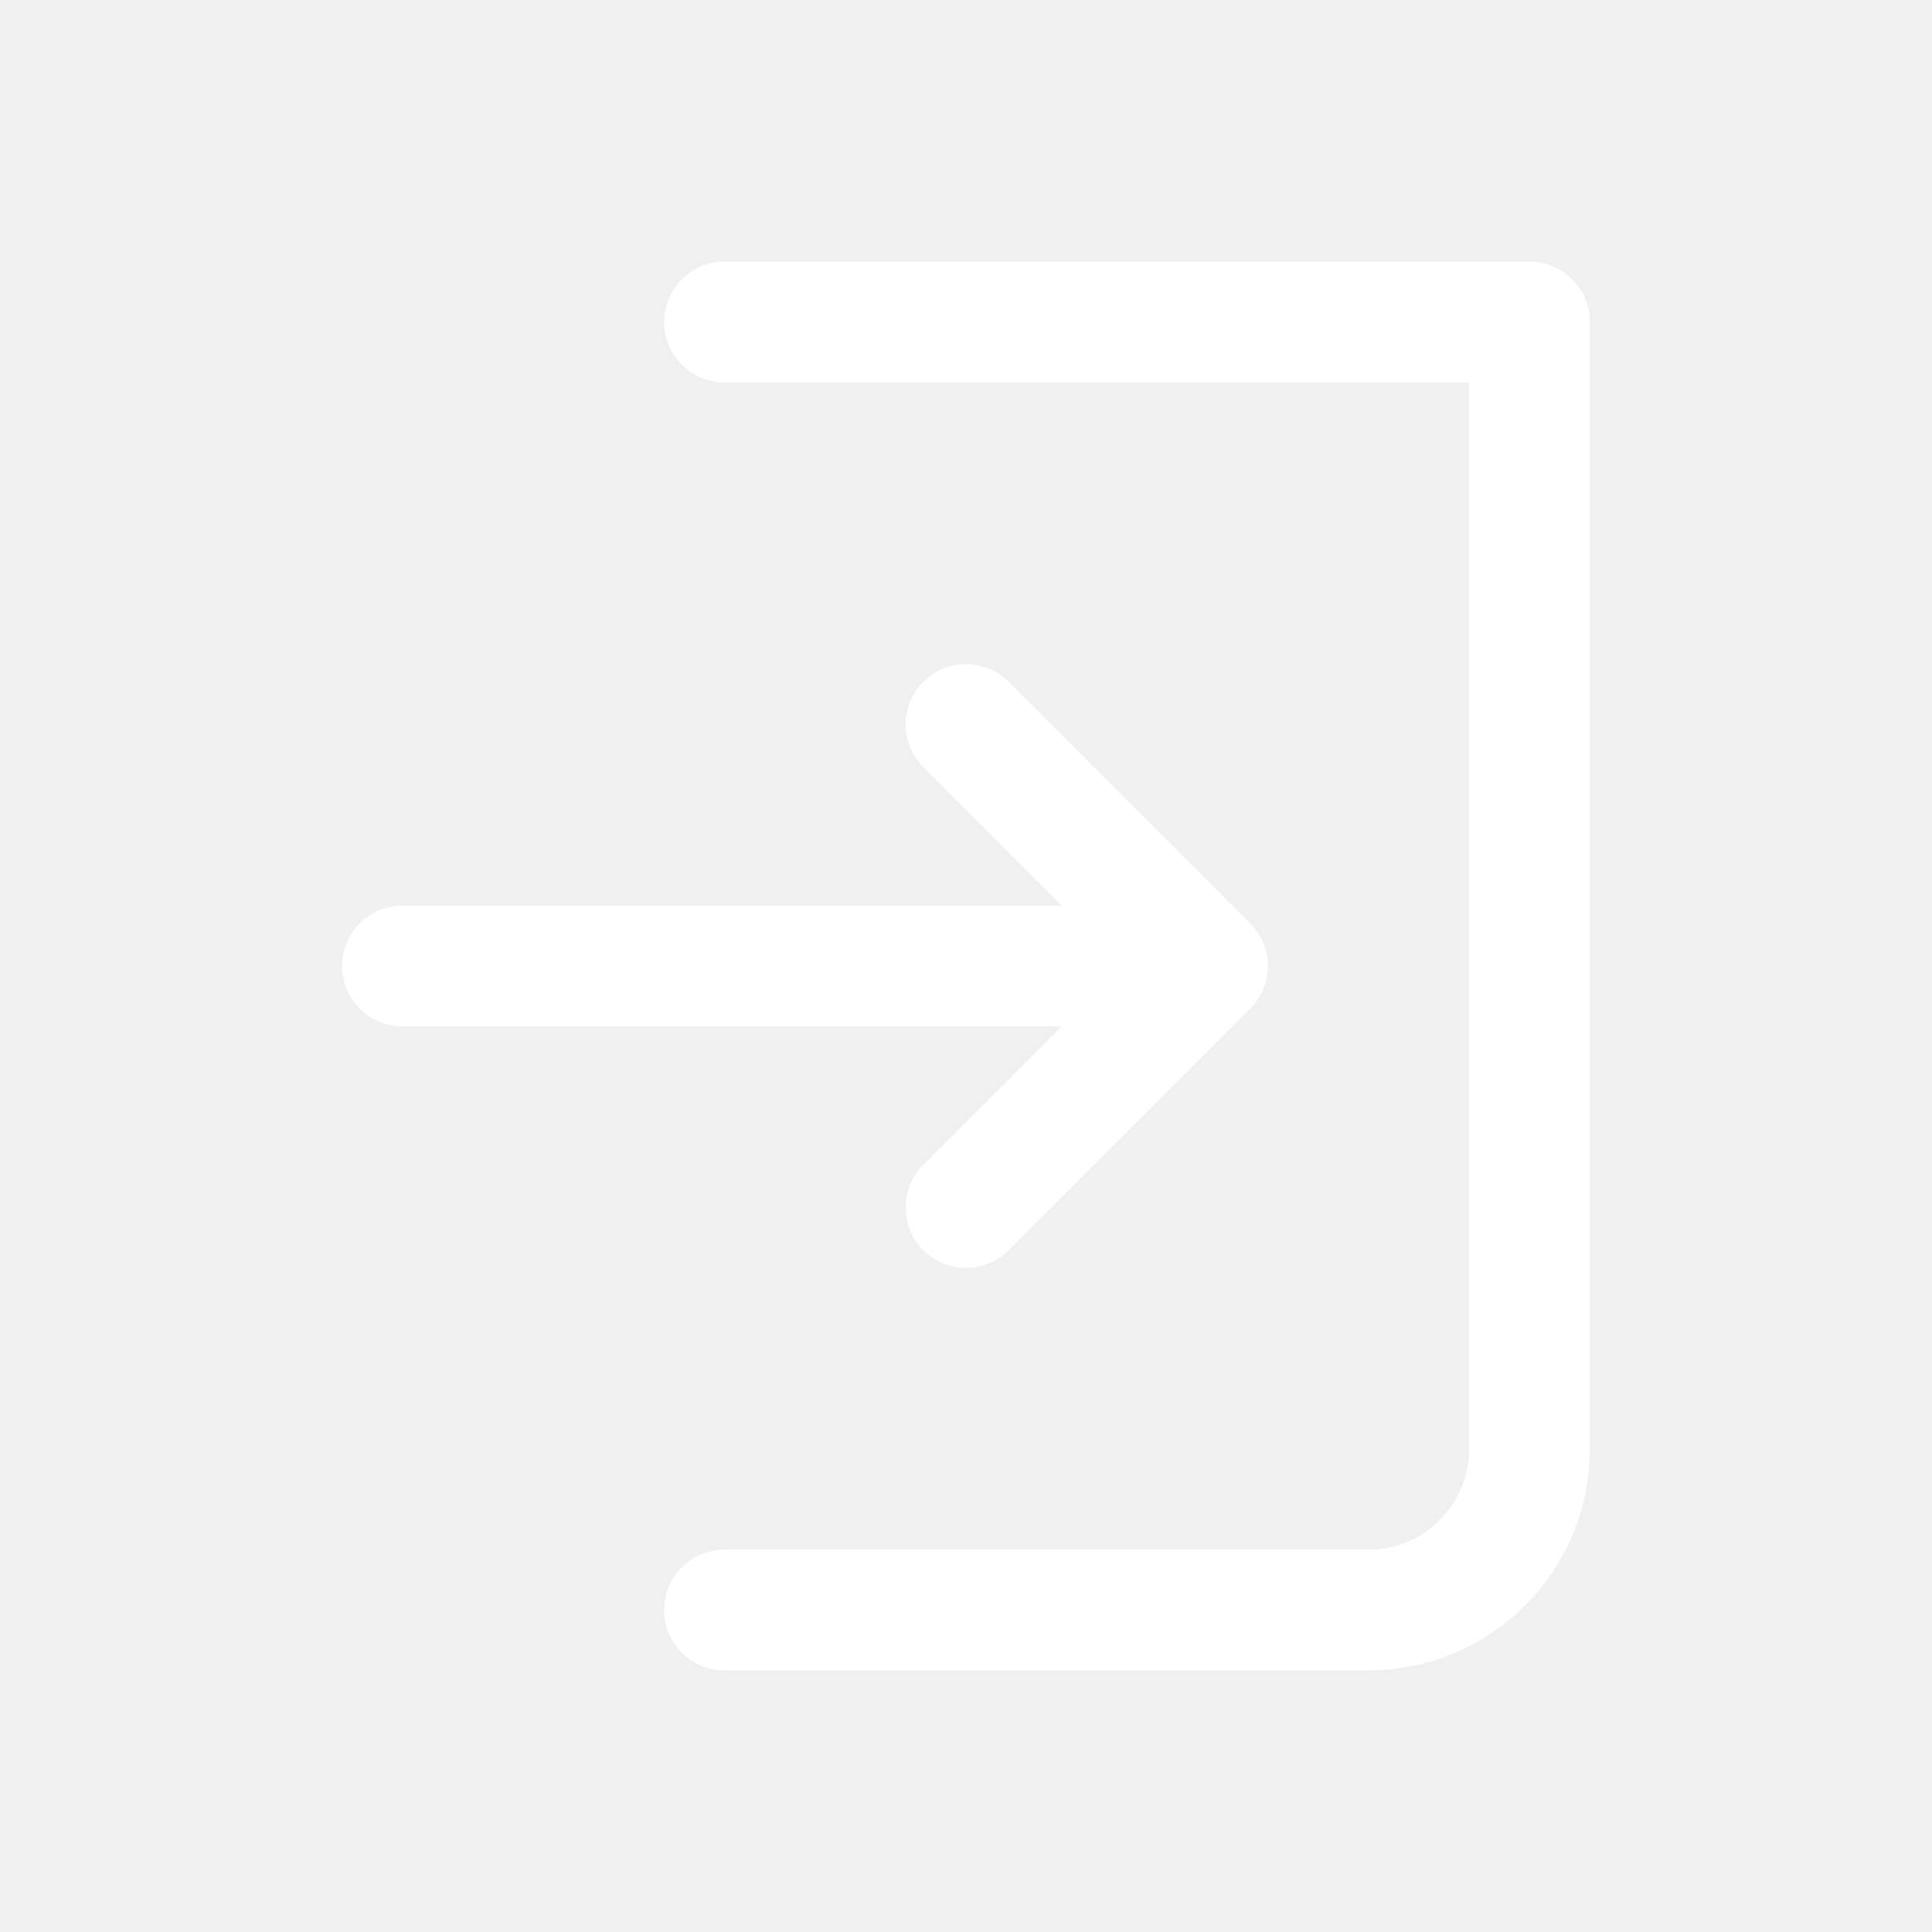
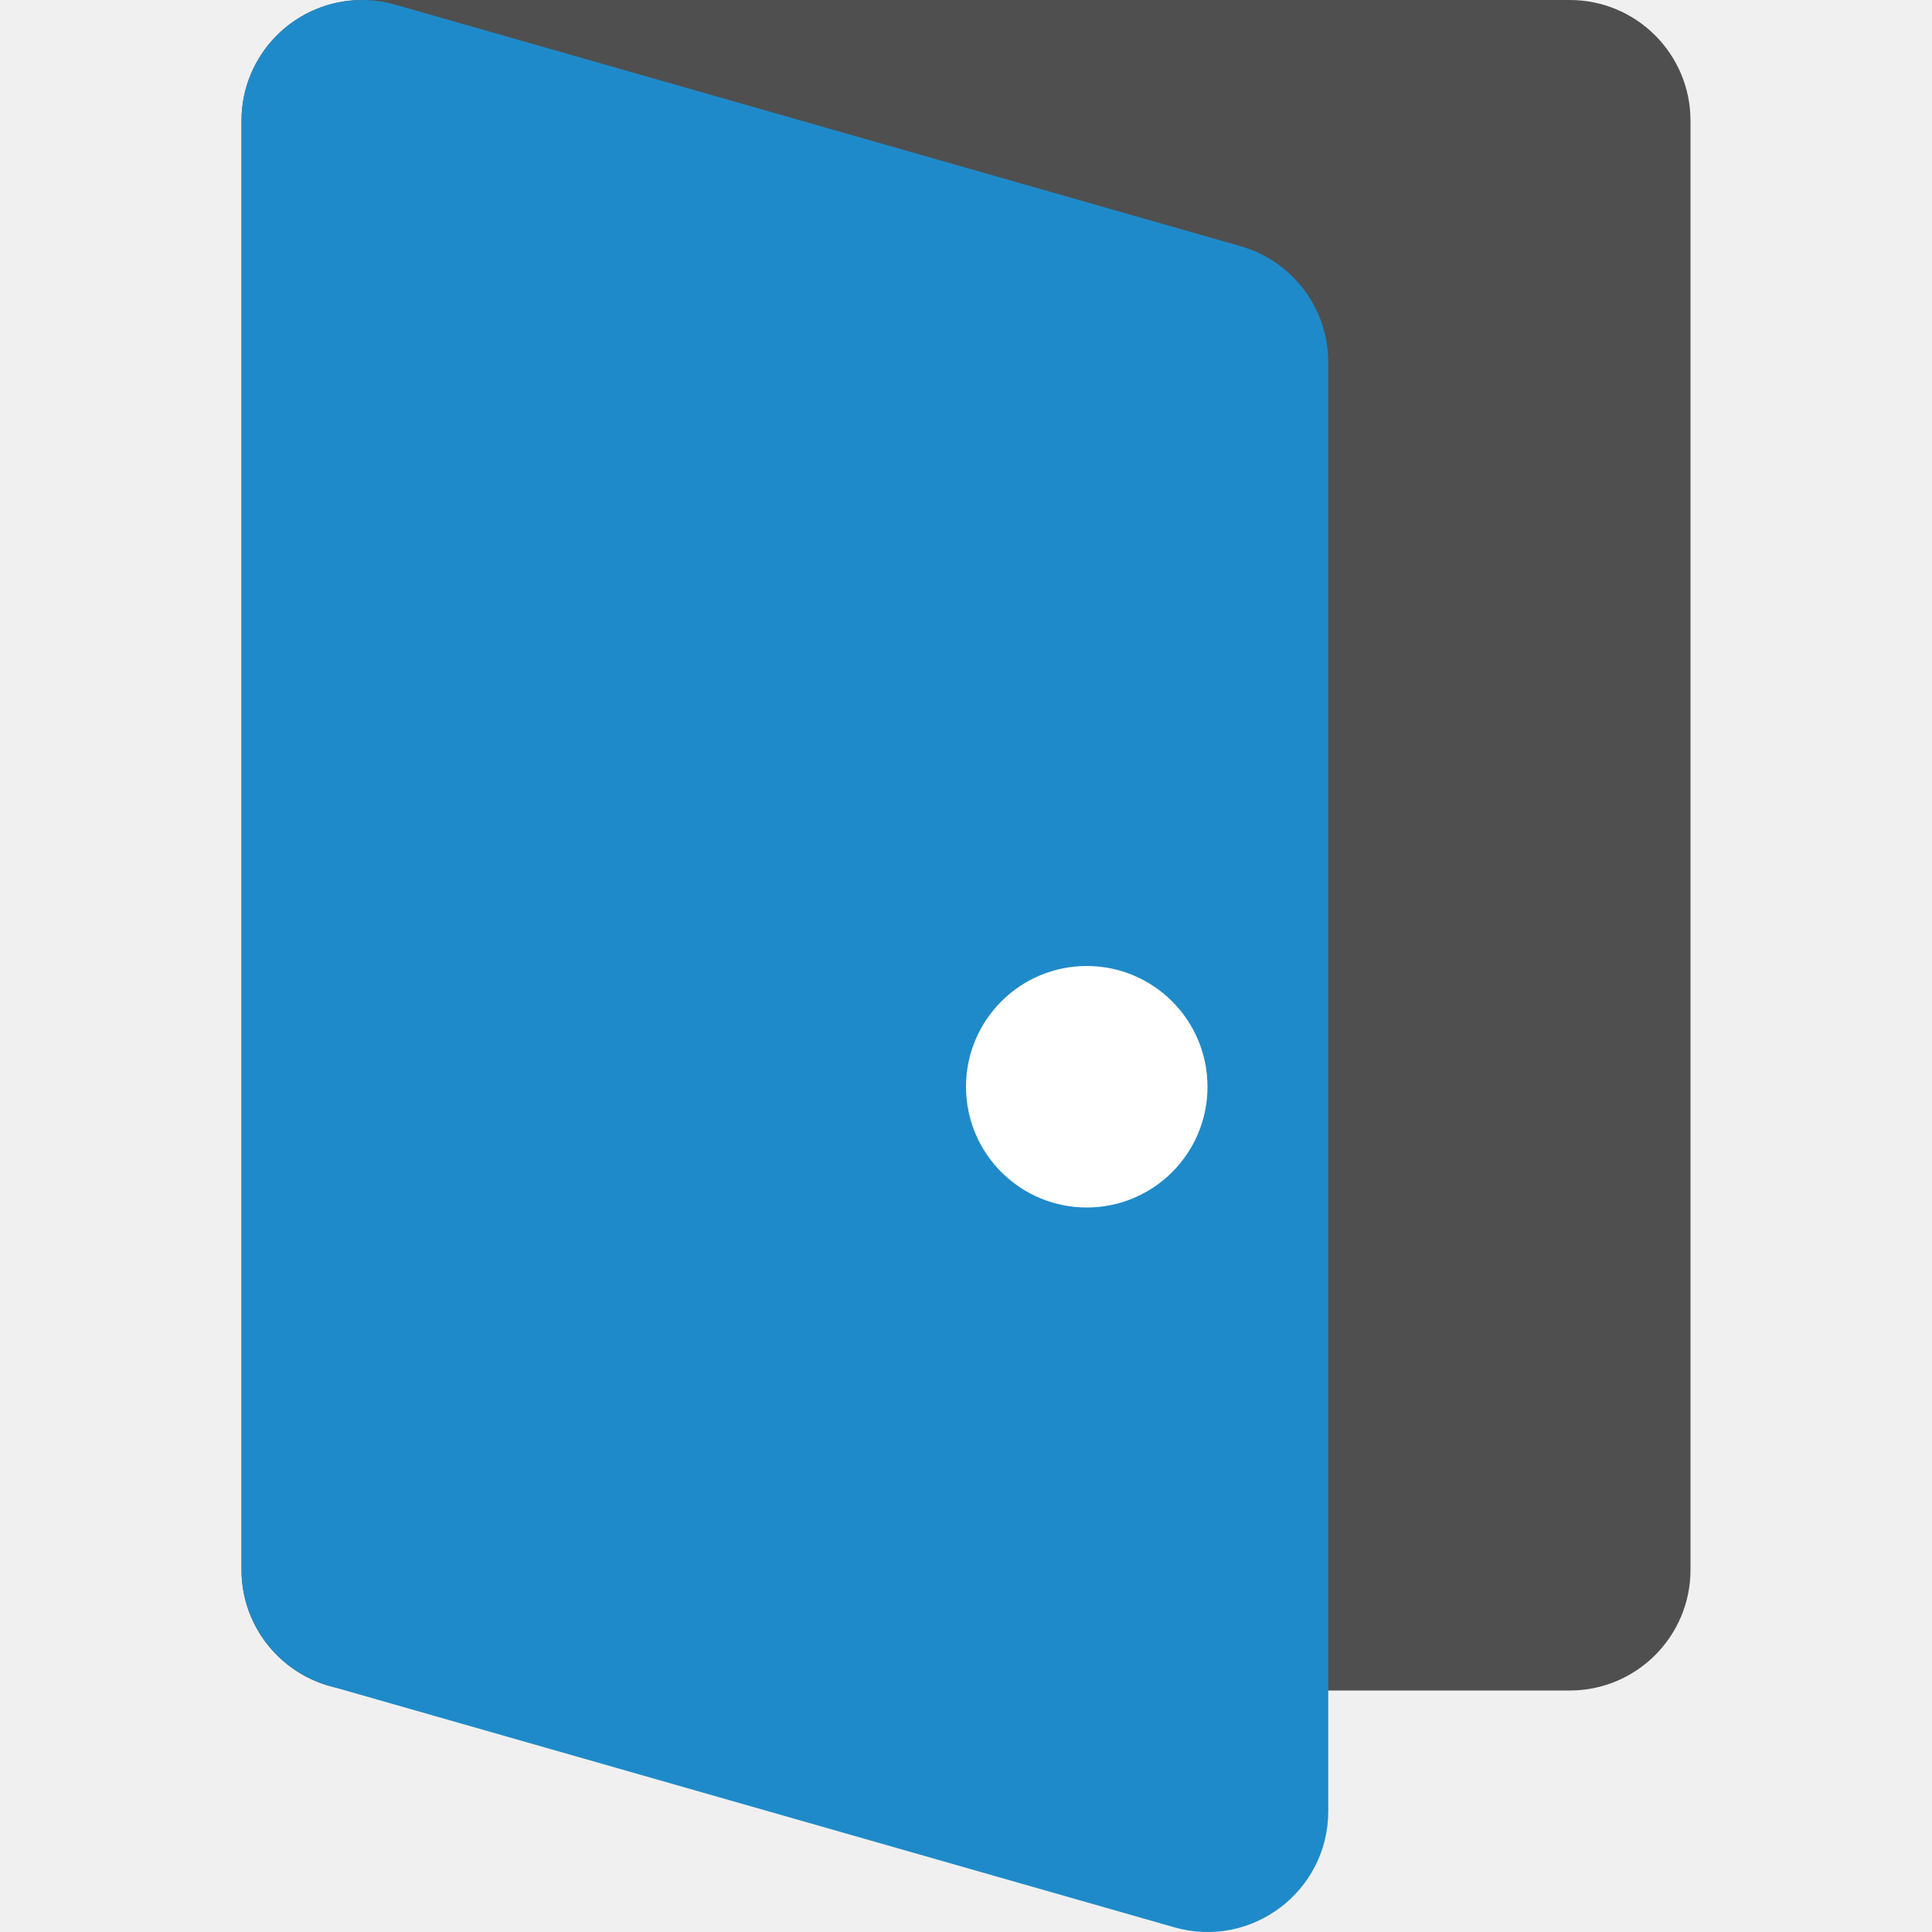
- <svg xmlns="http://www.w3.org/2000/svg" width="15" height="15" viewBox="0 0 24 24">
-   <path fill="none" stroke="#fff" stroke-linecap="round" stroke-linejoin="round" stroke-width="1.5" d="M9 4h10v14a2 2 0 0 1-2 2H9m3-5l3-3m0 0l-3-3m3 3H5" />
+ <svg xmlns="http://www.w3.org/2000/svg" width="16" height="16" version="1.1">
+   <rect x="2" width="12" height="14" rx="1" ry="1" style="fill:#4f4f4f" />
+   <path d="M 2.979,0 C 2.435,0.012 2,0.456 2,1 v 12 c 2.096e-4,0.446 0.296,0.838 0.725,0.961 l 7,2 C 10.363,16.144 11,15.664 11,15 V 3 C 11,2.554 10.704,2.162 10.275,2.039 l -7,-2 C 3.179,0.011 3.079,-0.002 2.979,0 Z" style="fill:#1f8ac9" />
+   <circle cx="9" cy="9" r="1" style="fill:#ffffff" />
</svg>
